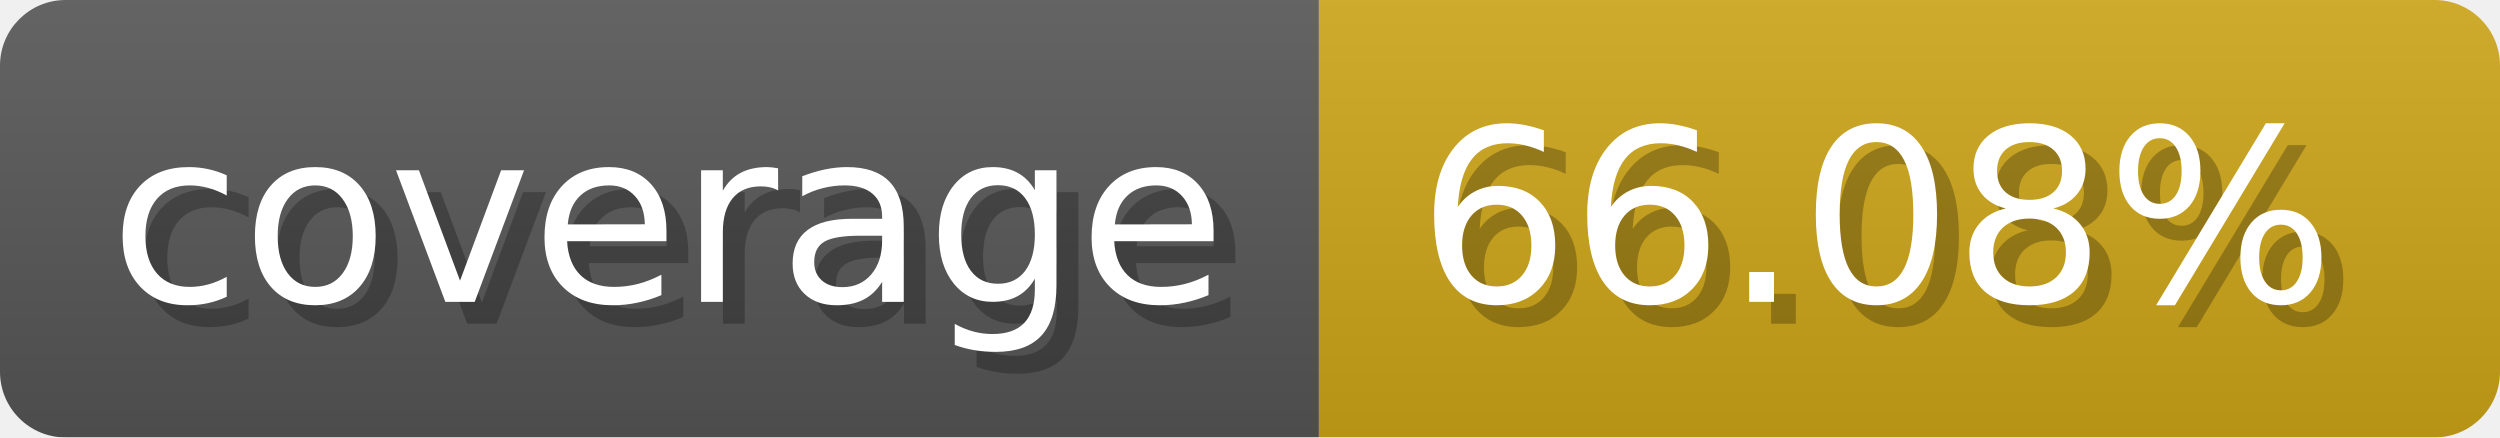
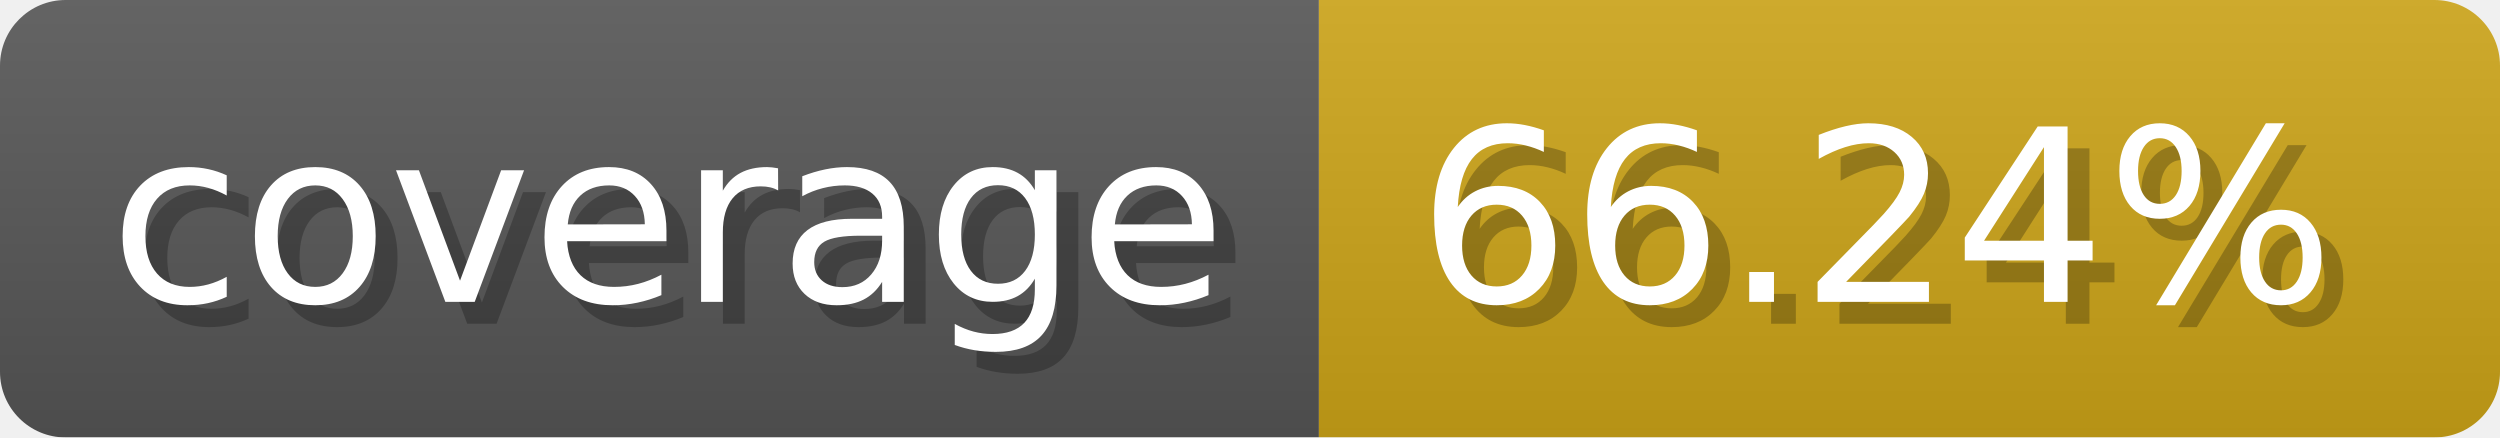
- <svg xmlns="http://www.w3.org/2000/svg" width="114.3" height="20" viewBox="0 0 1143 200" role="img" aria-label="coverage: 66.08%">
-   <linearGradient id="pItTf" x2="0" y2="100%">
+ <svg xmlns="http://www.w3.org/2000/svg" width="114.3" height="20" viewBox="0 0 1143 200" role="img" aria-label="coverage: 66.24%">
+   <linearGradient id="otLFj" x2="0" y2="100%">
    <stop offset="0" stop-opacity=".1" stop-color="#EEE" />
    <stop offset="1" stop-opacity=".1" />
  </linearGradient>
-   <mask id="brVHy">
+   <mask id="mdYkA">
    <rect width="1143" height="200" rx="30" fill="#FFF" />
  </mask>
-   <g mask="url(#brVHy)">
+   <g mask="url(#mdYkA)">
    <rect width="603" height="200" fill="#555" />
    <rect width="540" height="200" fill="#cba317" x="603" />
-     <rect width="1143" height="200" fill="url(#pItTf)" />
+     <rect width="1143" height="200" fill="url(#otLFj)" />
  </g>
  <g aria-hidden="true" fill="#fff" text-anchor="start" font-family="Verdana,DejaVu Sans,sans-serif" font-size="110">
    <text x="60" y="148" textLength="503" fill="#000" opacity="0.25">coverage</text>
    <text x="50" y="138" textLength="503">coverage</text>
-     <text x="658" y="148" textLength="440" fill="#000" opacity="0.25">66.08%</text>
-     <text x="648" y="138" textLength="440">66.08%</text>
+     <text x="658" y="148" textLength="440" fill="#000" opacity="0.25">66.24%</text>
+     <text x="648" y="138" textLength="440">66.24%</text>
  </g>
</svg>
